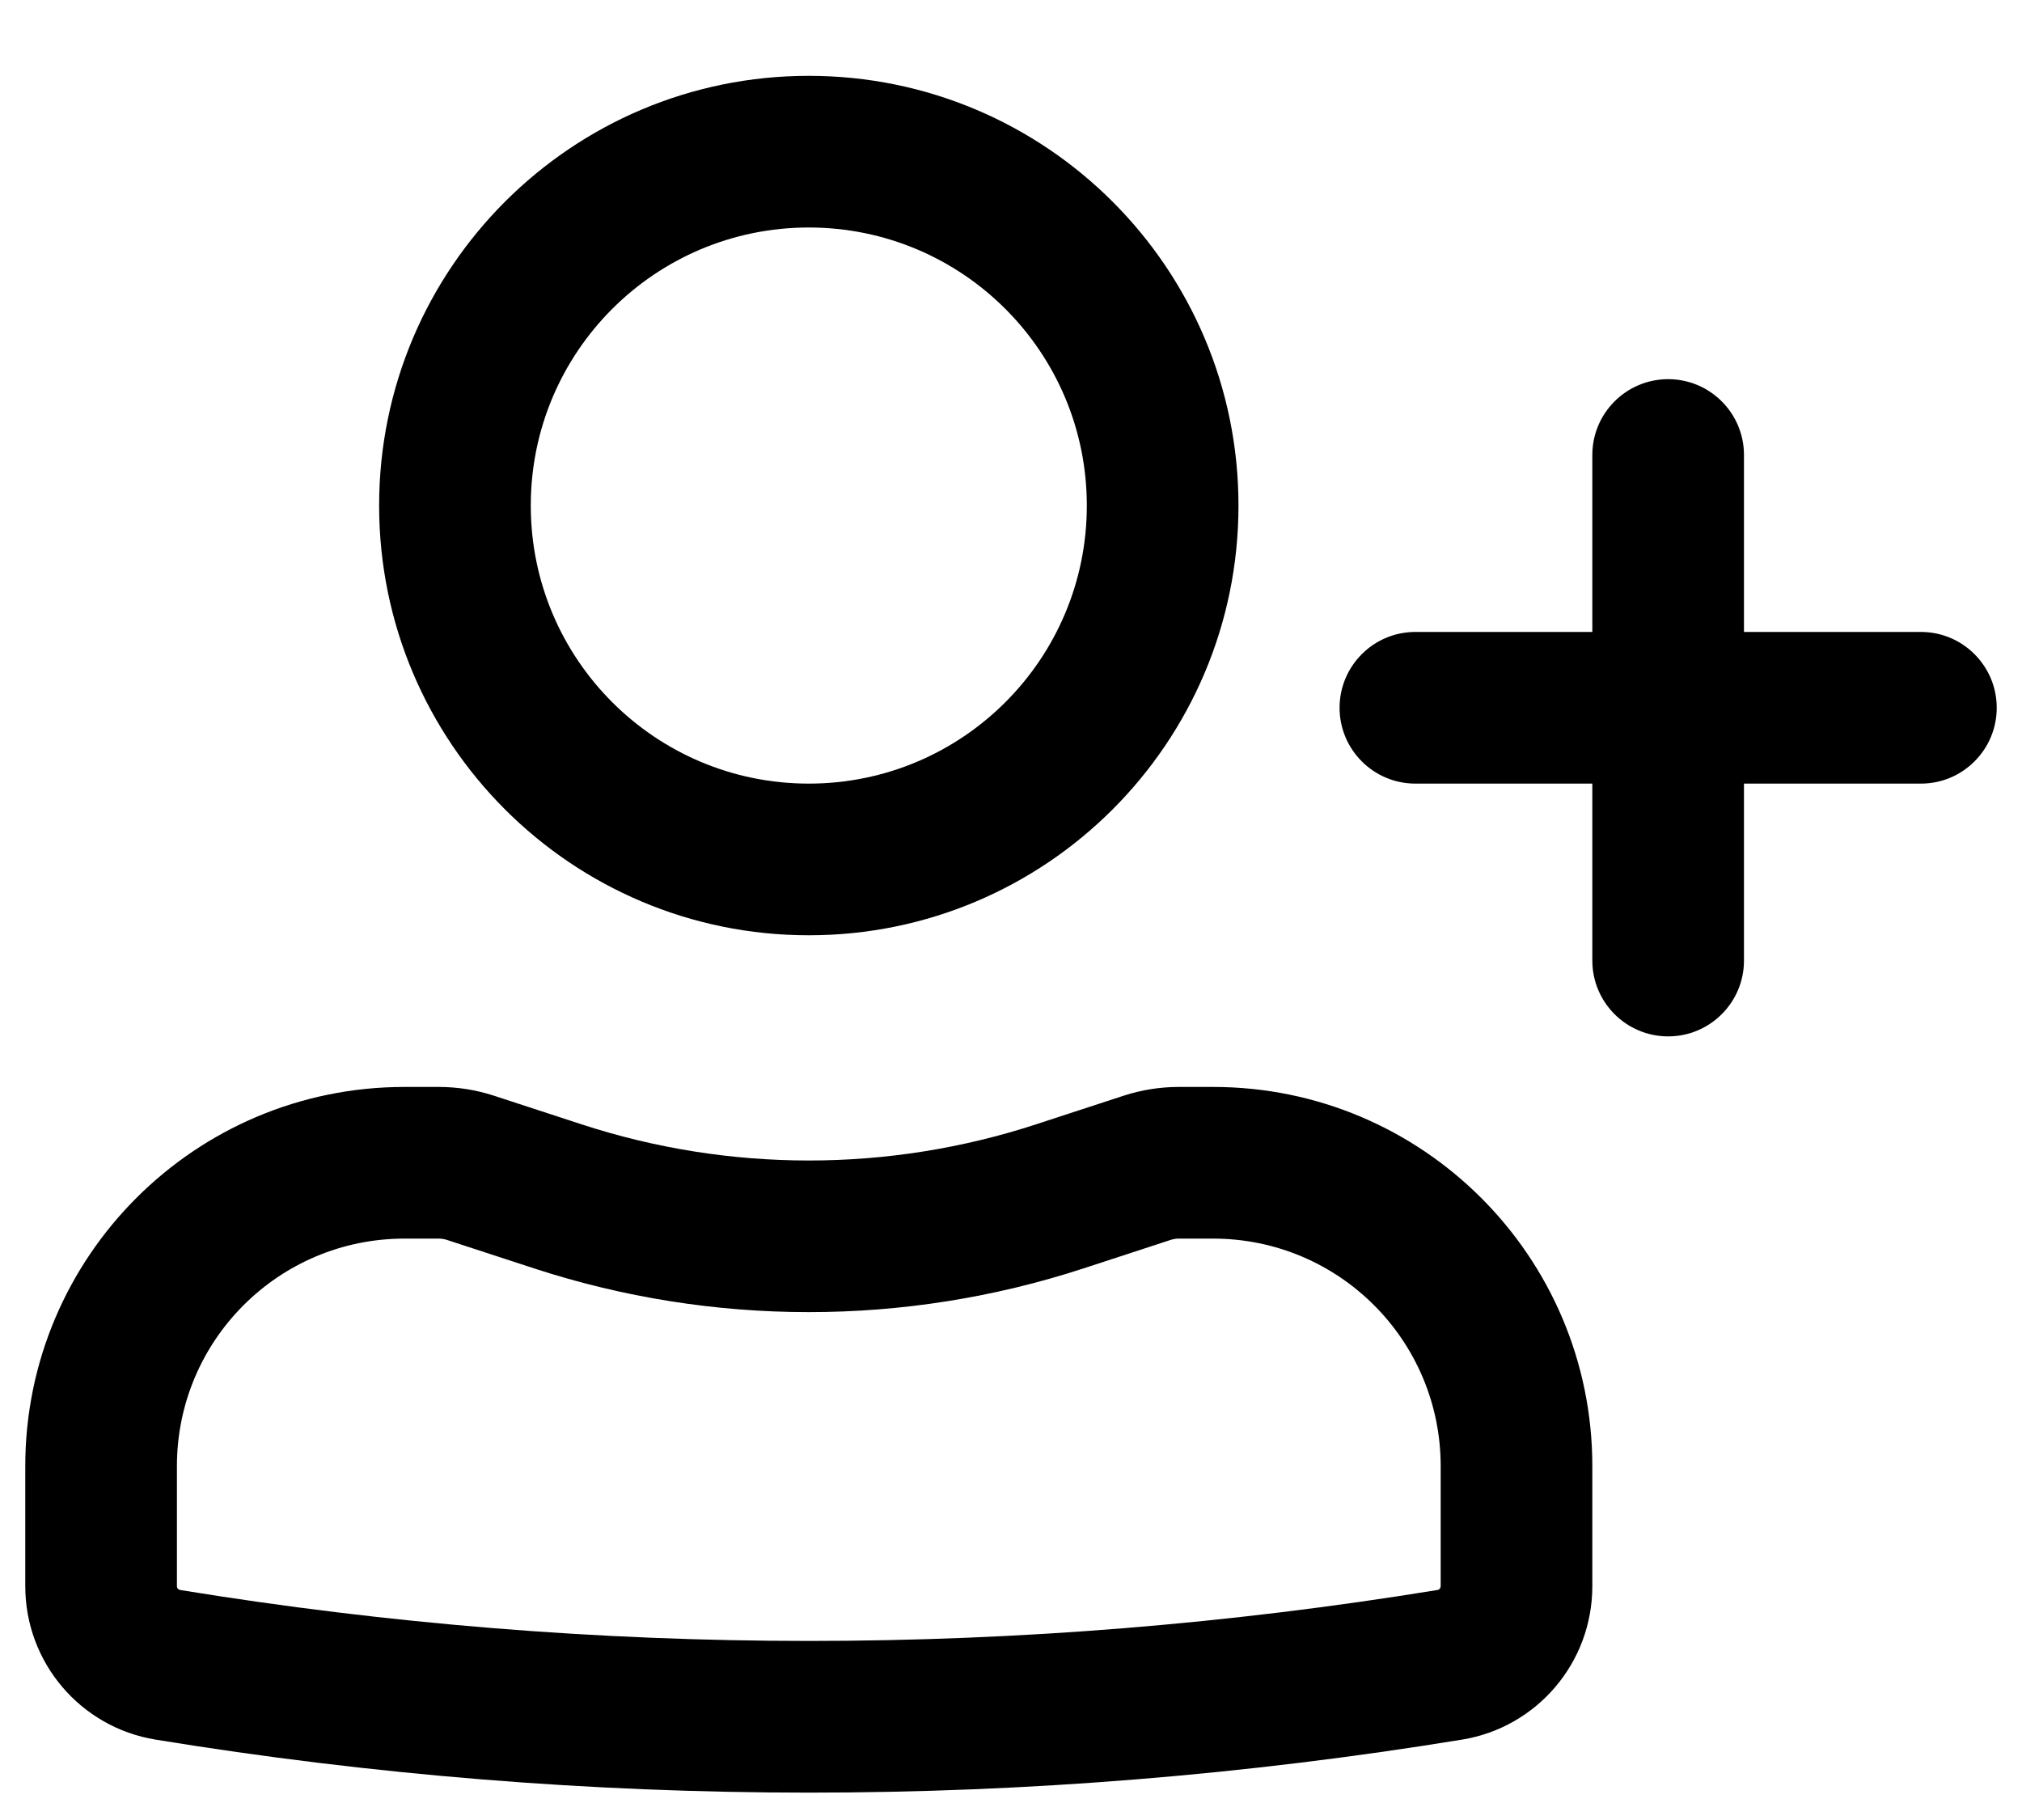
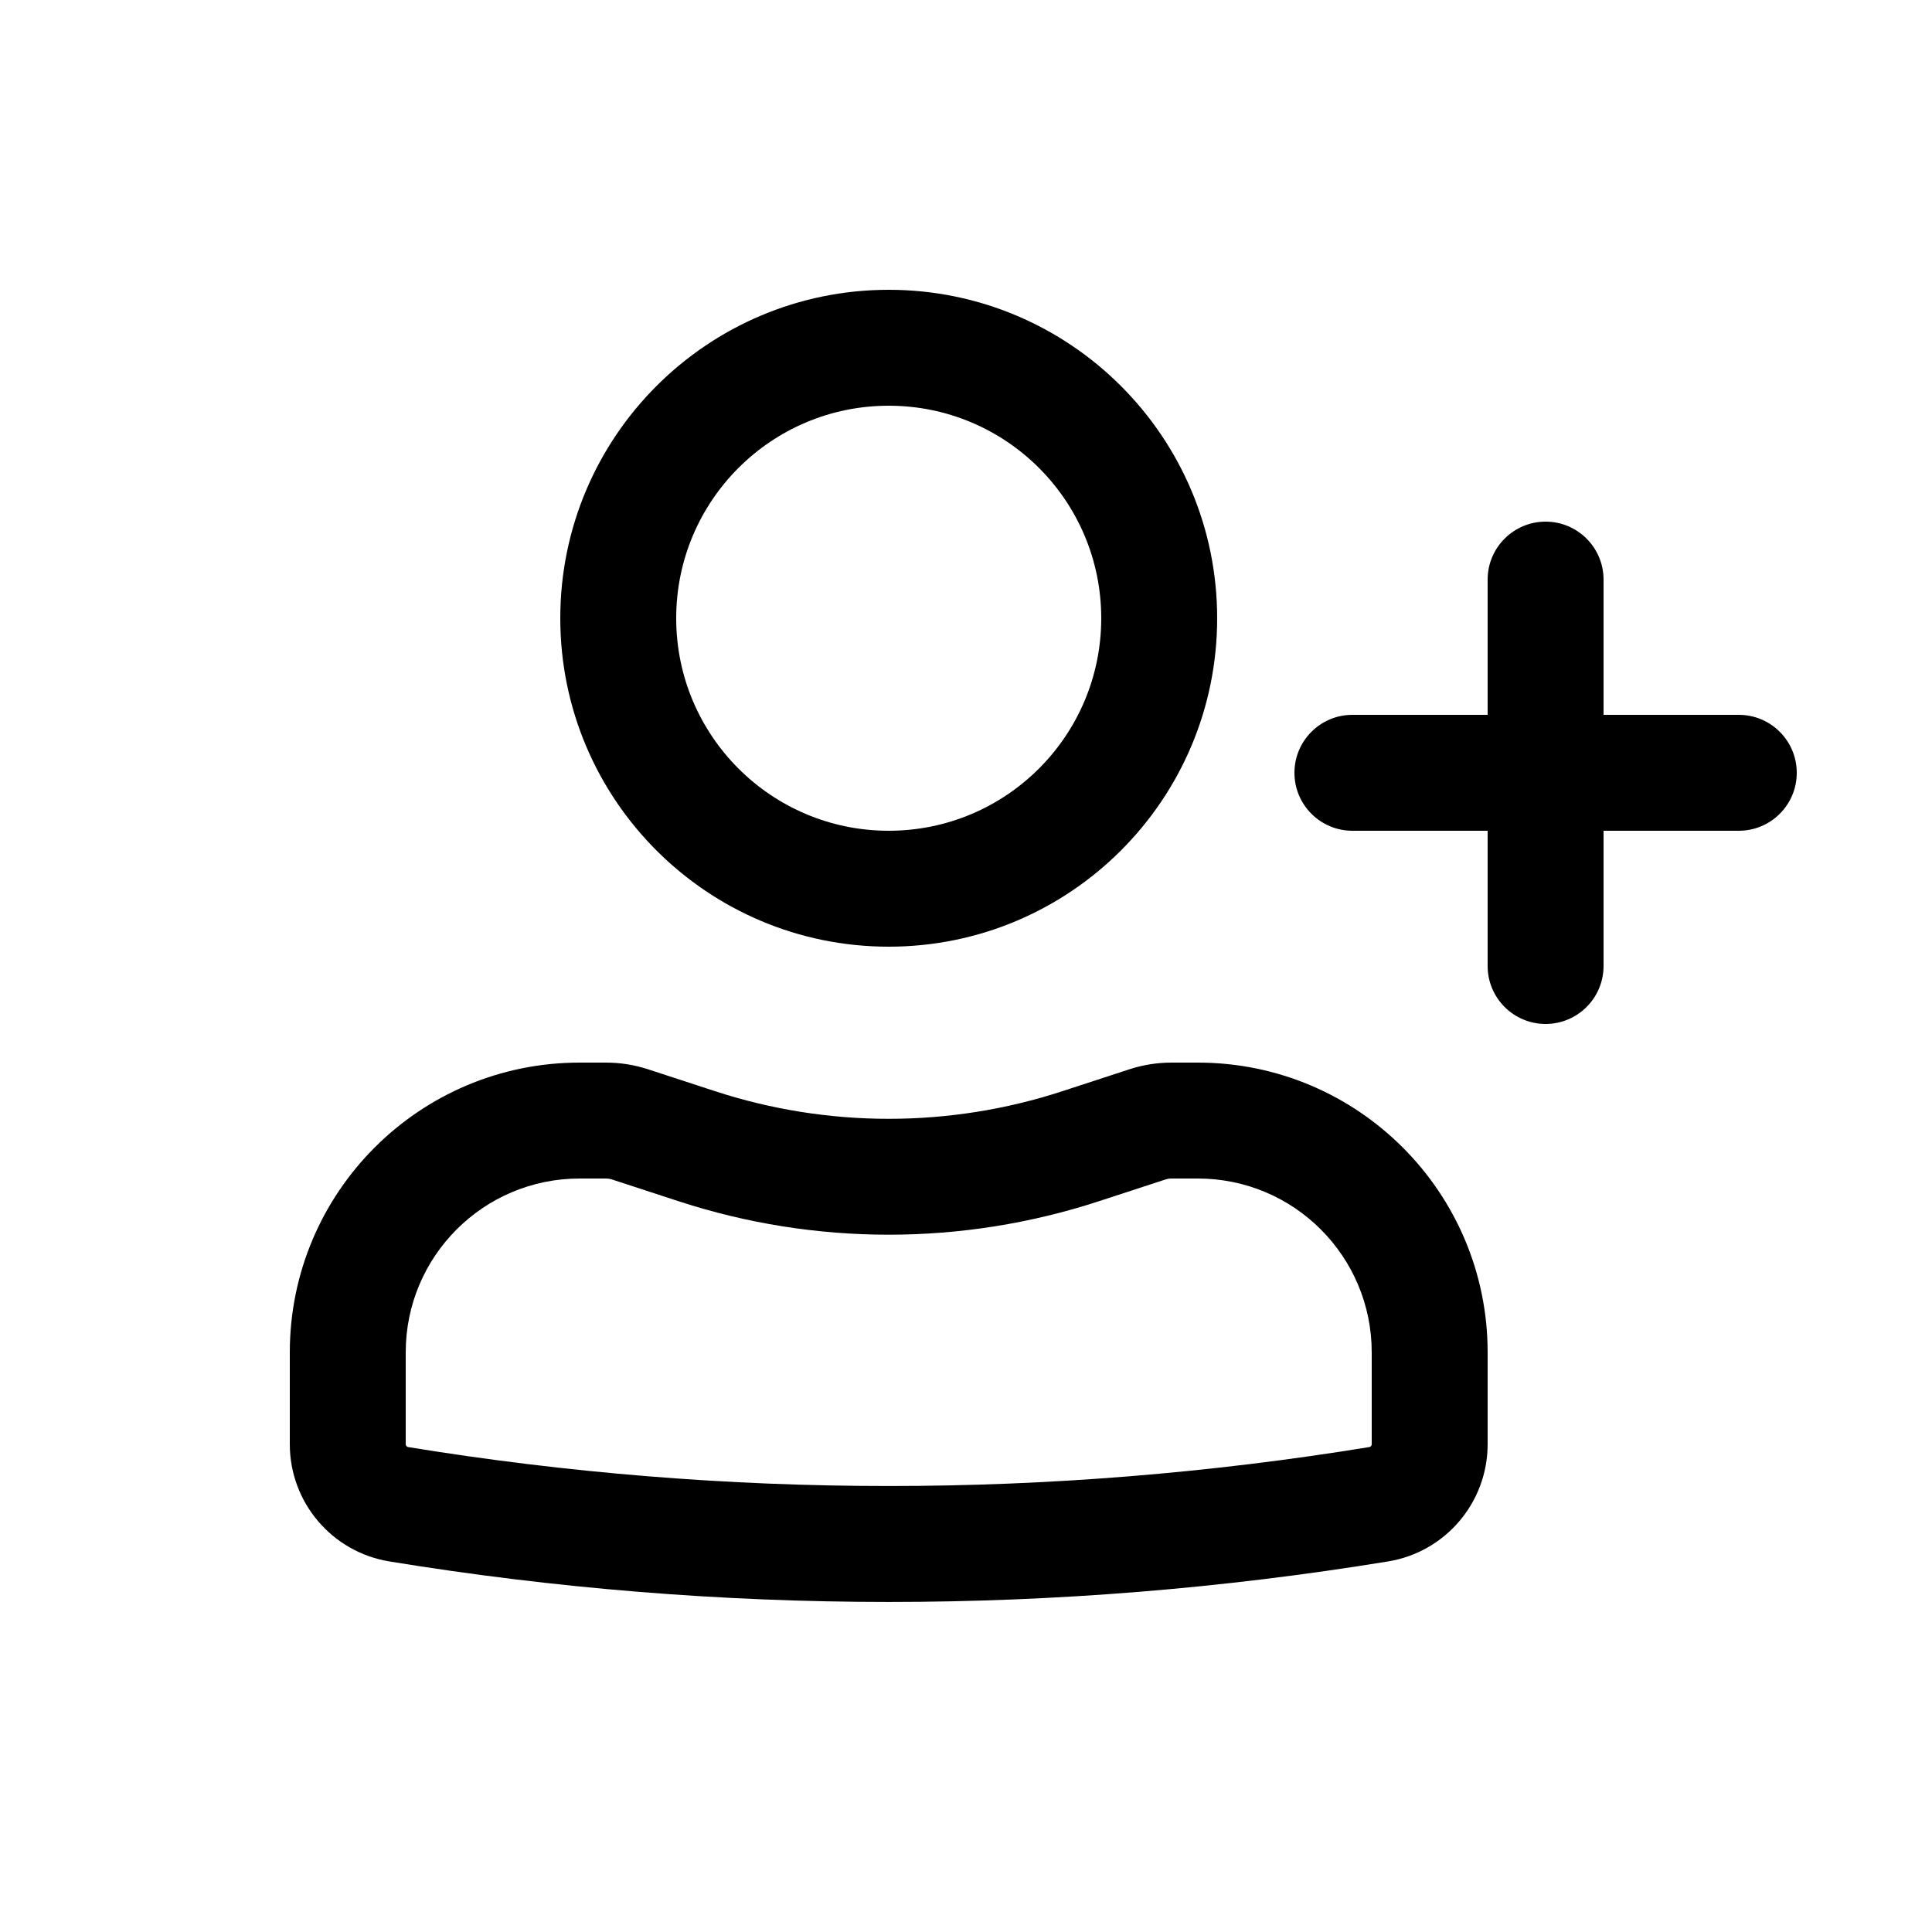
- <svg xmlns="http://www.w3.org/2000/svg" width="20" height="18" viewBox="0 0 20 18" fill="none">
-   <path fill-rule="evenodd" clip-rule="evenodd" d="M3.75 5C3.75 2.653 5.653 0.75 8 0.75C10.347 0.75 12.25 2.653 12.25 5C12.25 7.347 10.347 9.25 8 9.25C5.653 9.25 3.75 7.347 3.75 5ZM8 2.25C6.481 2.25 5.25 3.481 5.25 5C5.25 6.519 6.481 7.75 8 7.75C9.519 7.75 10.75 6.519 10.75 5C10.75 3.481 9.519 2.25 8 2.25Z" fill="black" />
-   <path fill-rule="evenodd" clip-rule="evenodd" d="M0.25 14.5C0.25 12.429 1.929 10.75 4 10.75H4.341C4.525 10.75 4.709 10.779 4.884 10.836L5.75 11.119C7.212 11.597 8.788 11.597 10.25 11.119L11.116 10.836C11.291 10.779 11.475 10.75 11.659 10.75H12C14.071 10.75 15.75 12.429 15.75 14.5V15.688C15.75 16.442 15.204 17.084 14.461 17.205C10.182 17.904 5.818 17.904 1.539 17.205C0.796 17.084 0.25 16.442 0.25 15.688V14.5ZM4 12.25C2.757 12.25 1.75 13.257 1.75 14.5V15.688C1.75 15.706 1.763 15.722 1.781 15.725C5.9 16.397 10.1 16.397 14.219 15.725C14.237 15.722 14.25 15.706 14.25 15.688V14.5C14.25 13.257 13.243 12.25 12 12.25H11.659C11.633 12.25 11.607 12.254 11.582 12.262L10.716 12.545C8.951 13.121 7.049 13.121 5.284 12.545L4.418 12.262C4.393 12.254 4.367 12.25 4.341 12.25H4Z" fill="black" />
-   <path d="M16.5 3.75C16.914 3.75 17.25 4.086 17.25 4.5V6.25H19C19.414 6.25 19.75 6.586 19.75 7C19.75 7.414 19.414 7.75 19 7.75H17.25V9.5C17.25 9.914 16.914 10.25 16.5 10.25C16.086 10.25 15.75 9.914 15.75 9.5V7.75H14C13.586 7.75 13.25 7.414 13.25 7C13.25 6.586 13.586 6.25 14 6.25H15.75V4.5C15.75 4.086 16.086 3.75 16.5 3.75Z" fill="black" />
+ <svg xmlns="http://www.w3.org/2000/svg" width="24" height="24" viewBox="0 0 24 25" fill="none">
+   <path fill-rule="evenodd" clip-rule="evenodd" d="M6.75 8C6.75 5.653 8.653 3.75 11 3.75C13.347 3.75 15.25 5.653 15.25 8C15.25 10.347 13.347 12.25 11 12.25C8.653 12.25 6.75 10.347 6.75 8ZM11 5.25C9.481 5.25 8.25 6.481 8.25 8C8.25 9.519 9.481 10.75 11 10.75C12.519 10.75 13.75 9.519 13.75 8C13.75 6.481 12.519 5.25 11 5.25Z" fill="black" />
+   <path fill-rule="evenodd" clip-rule="evenodd" d="M3.25 17.5C3.25 15.429 4.929 13.75 7 13.75H7.341C7.525 13.75 7.709 13.779 7.884 13.836L8.75 14.119C10.212 14.597 11.788 14.597 13.25 14.119L14.116 13.836C14.291 13.779 14.475 13.75 14.659 13.75H15C17.071 13.75 18.75 15.429 18.75 17.5V18.688C18.75 19.442 18.204 20.084 17.461 20.205C13.182 20.904 8.818 20.904 4.539 20.205C3.796 20.084 3.25 19.442 3.25 18.688V17.5ZM7 15.25C5.757 15.25 4.75 16.257 4.75 17.5V18.688C4.75 18.706 4.763 18.722 4.781 18.725C8.9 19.397 13.1 19.397 17.219 18.725C17.237 18.722 17.25 18.706 17.25 18.688V17.5C17.25 16.257 16.243 15.25 15 15.25H14.659C14.633 15.25 14.607 15.254 14.582 15.262L13.716 15.545C11.951 16.121 10.049 16.121 8.284 15.545L7.418 15.262C7.393 15.254 7.367 15.25 7.341 15.25H7Z" fill="black" />
+   <path d="M19.5 6.75C19.914 6.75 20.25 7.086 20.25 7.5V9.25H22C22.414 9.25 22.75 9.586 22.75 10C22.75 10.414 22.414 10.75 22 10.75H20.25V12.5C20.25 12.914 19.914 13.25 19.5 13.25C19.086 13.25 18.75 12.914 18.75 12.5V10.75H17C16.586 10.75 16.25 10.414 16.25 10C16.25 9.586 16.586 9.25 17 9.25H18.75V7.5C18.75 7.086 19.086 6.75 19.5 6.75Z" fill="black" />
</svg>
